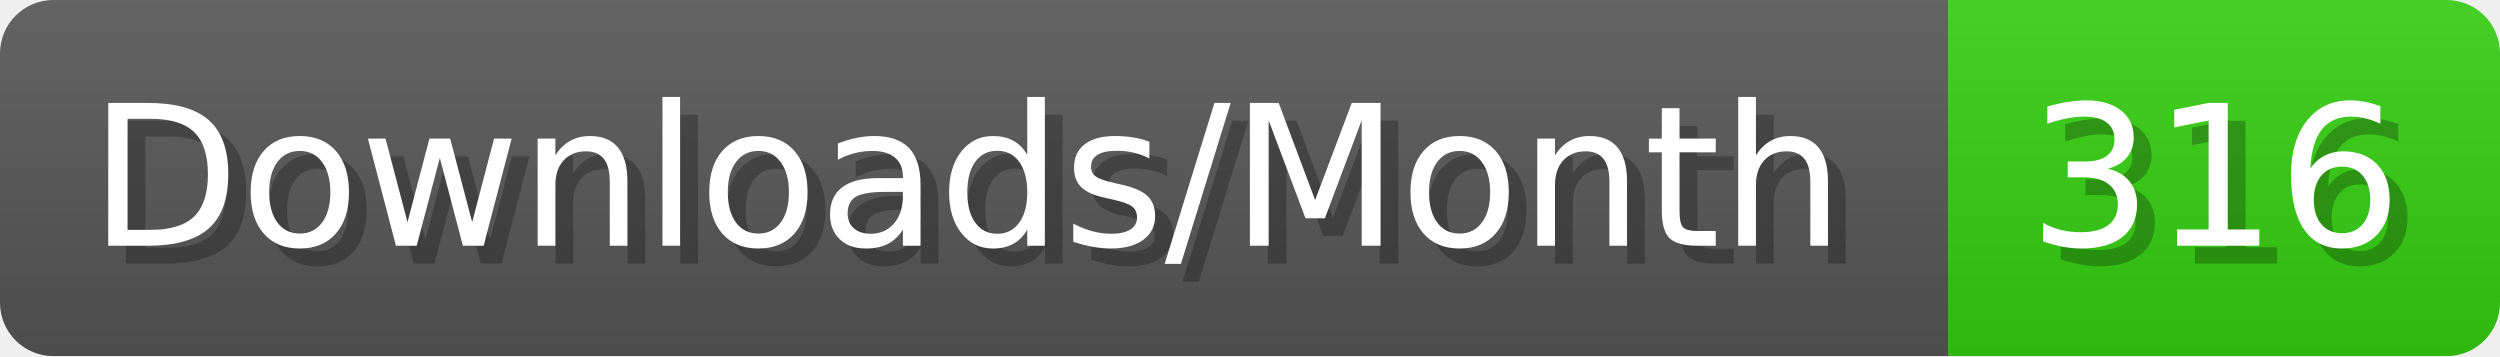
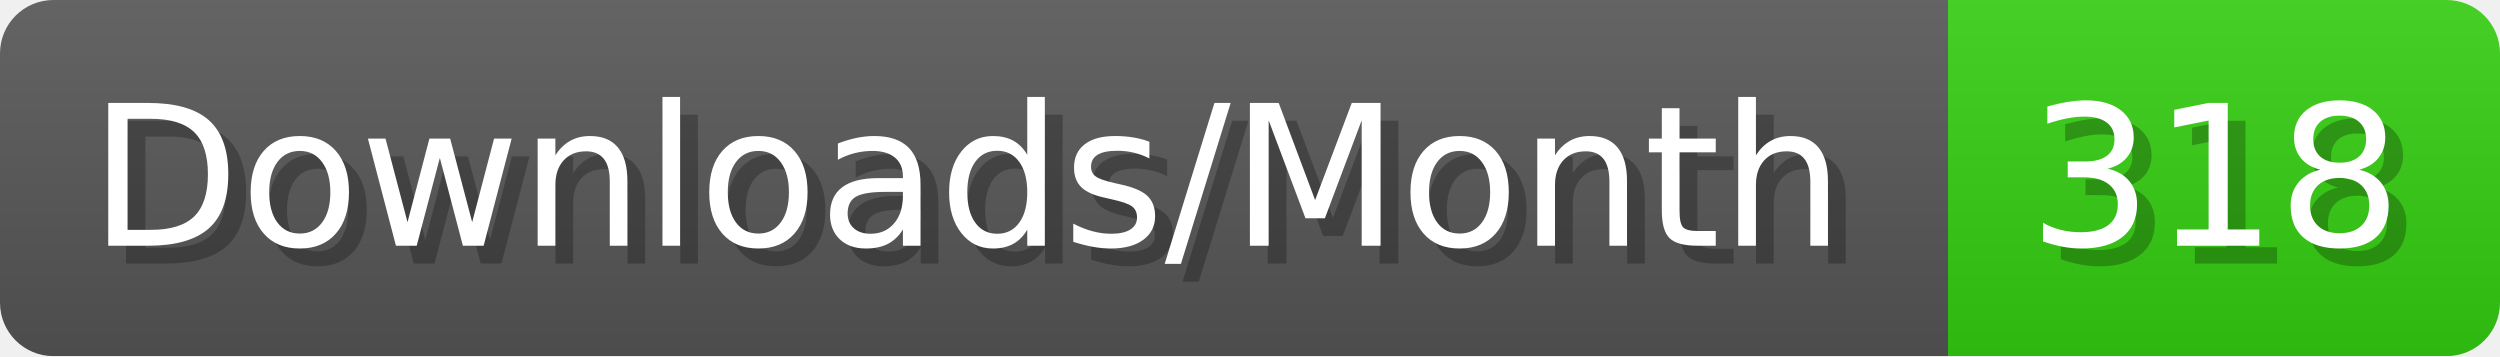
- <svg xmlns="http://www.w3.org/2000/svg" width="140.4" height="20" viewBox="0 0 1404 200" role="img" aria-label="Downloads/Month: 316">
+ <svg xmlns="http://www.w3.org/2000/svg" width="140.4" height="20" viewBox="0 0 1404 200" role="img" aria-label="Downloads/Month: 318">
  <linearGradient id="YlXUI" x2="0" y2="100%">
    <stop offset="0" stop-opacity=".1" stop-color="#EEE" />
    <stop offset="1" stop-opacity=".1" />
  </linearGradient>
  <mask id="JHhop">
    <rect width="1404" height="200" rx="30" fill="#FFF" />
  </mask>
  <g mask="url(#JHhop)">
    <rect width="1094" height="200" fill="#555" />
    <rect width="310" height="200" fill="#3C1" x="1094" />
    <rect width="1404" height="200" fill="url(#YlXUI)" />
  </g>
  <g aria-hidden="true" fill="#fff" text-anchor="start" font-family="Verdana,DejaVu Sans,sans-serif" font-size="110">
    <text x="60" y="148" textLength="994" fill="#000" opacity="0.25">Downloads/Month</text>
    <text x="50" y="138" textLength="994">Downloads/Month</text>
-     <text x="1149" y="148" textLength="210" fill="#000" opacity="0.25">316</text>
-     <text x="1139" y="138" textLength="210">316</text>
+     <text x="1149" y="148" textLength="210" fill="#000" opacity="0.25">318</text>
+     <text x="1139" y="138" textLength="210">318</text>
  </g>
</svg>
